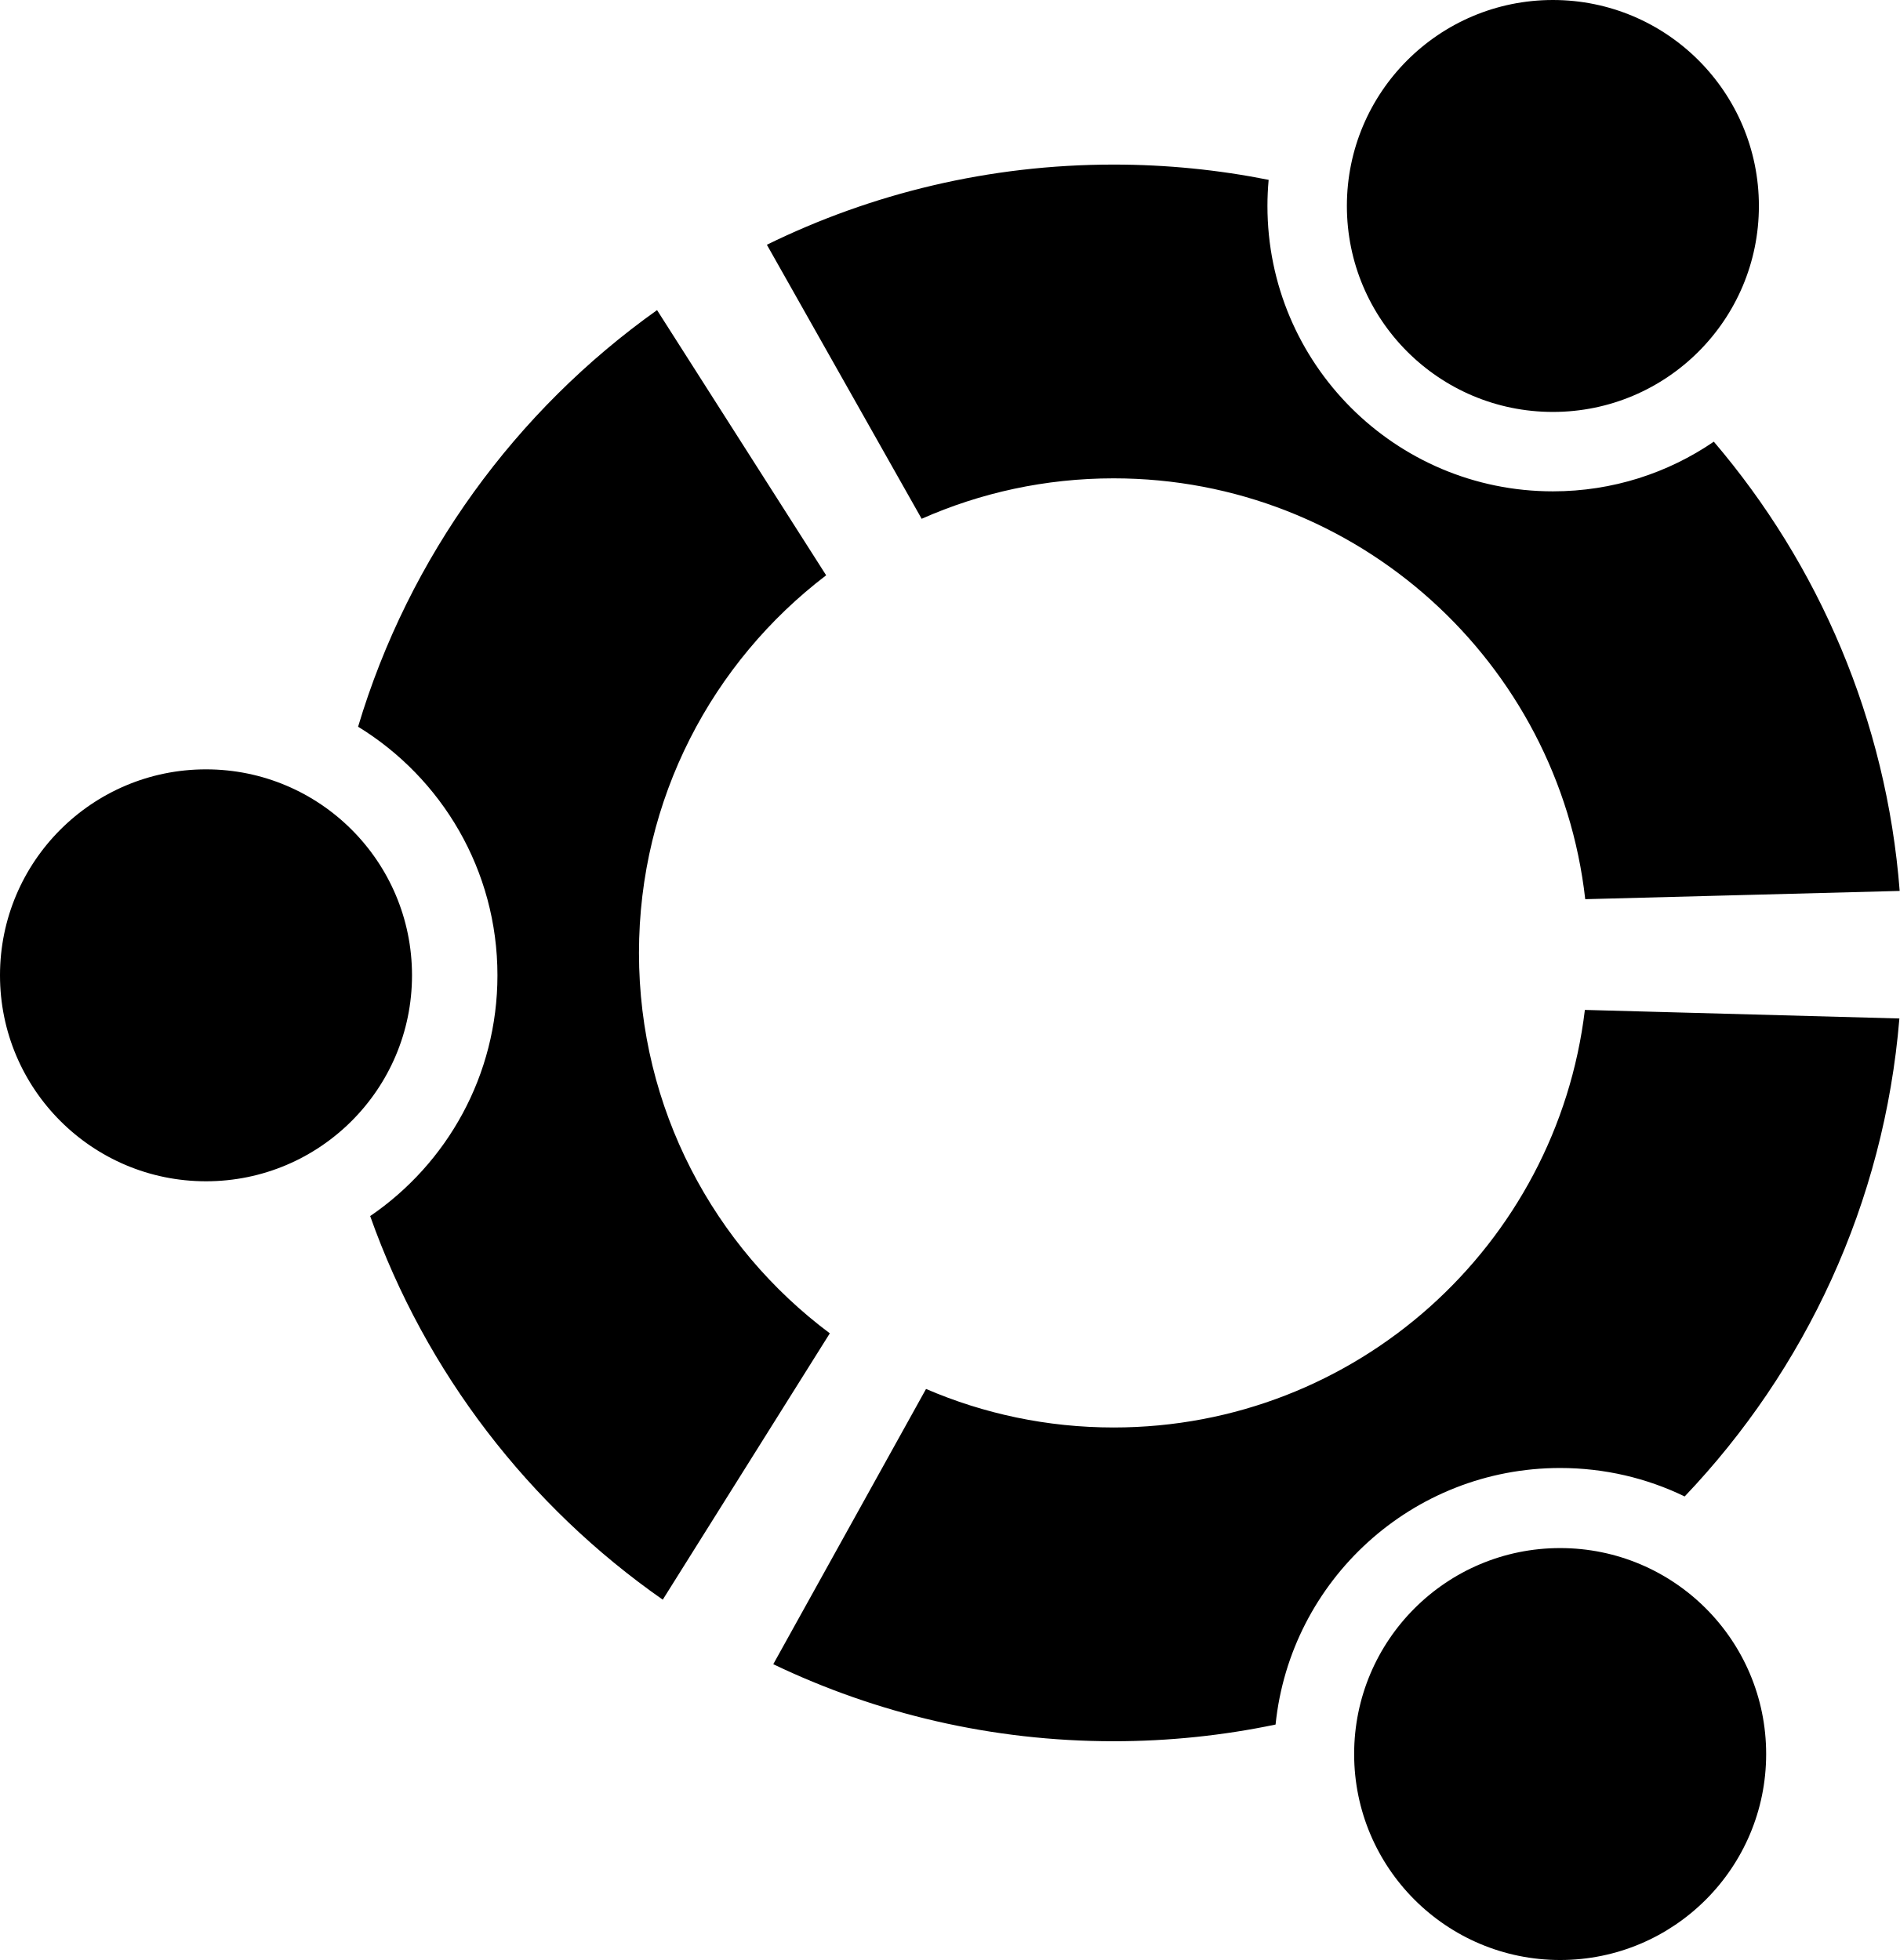
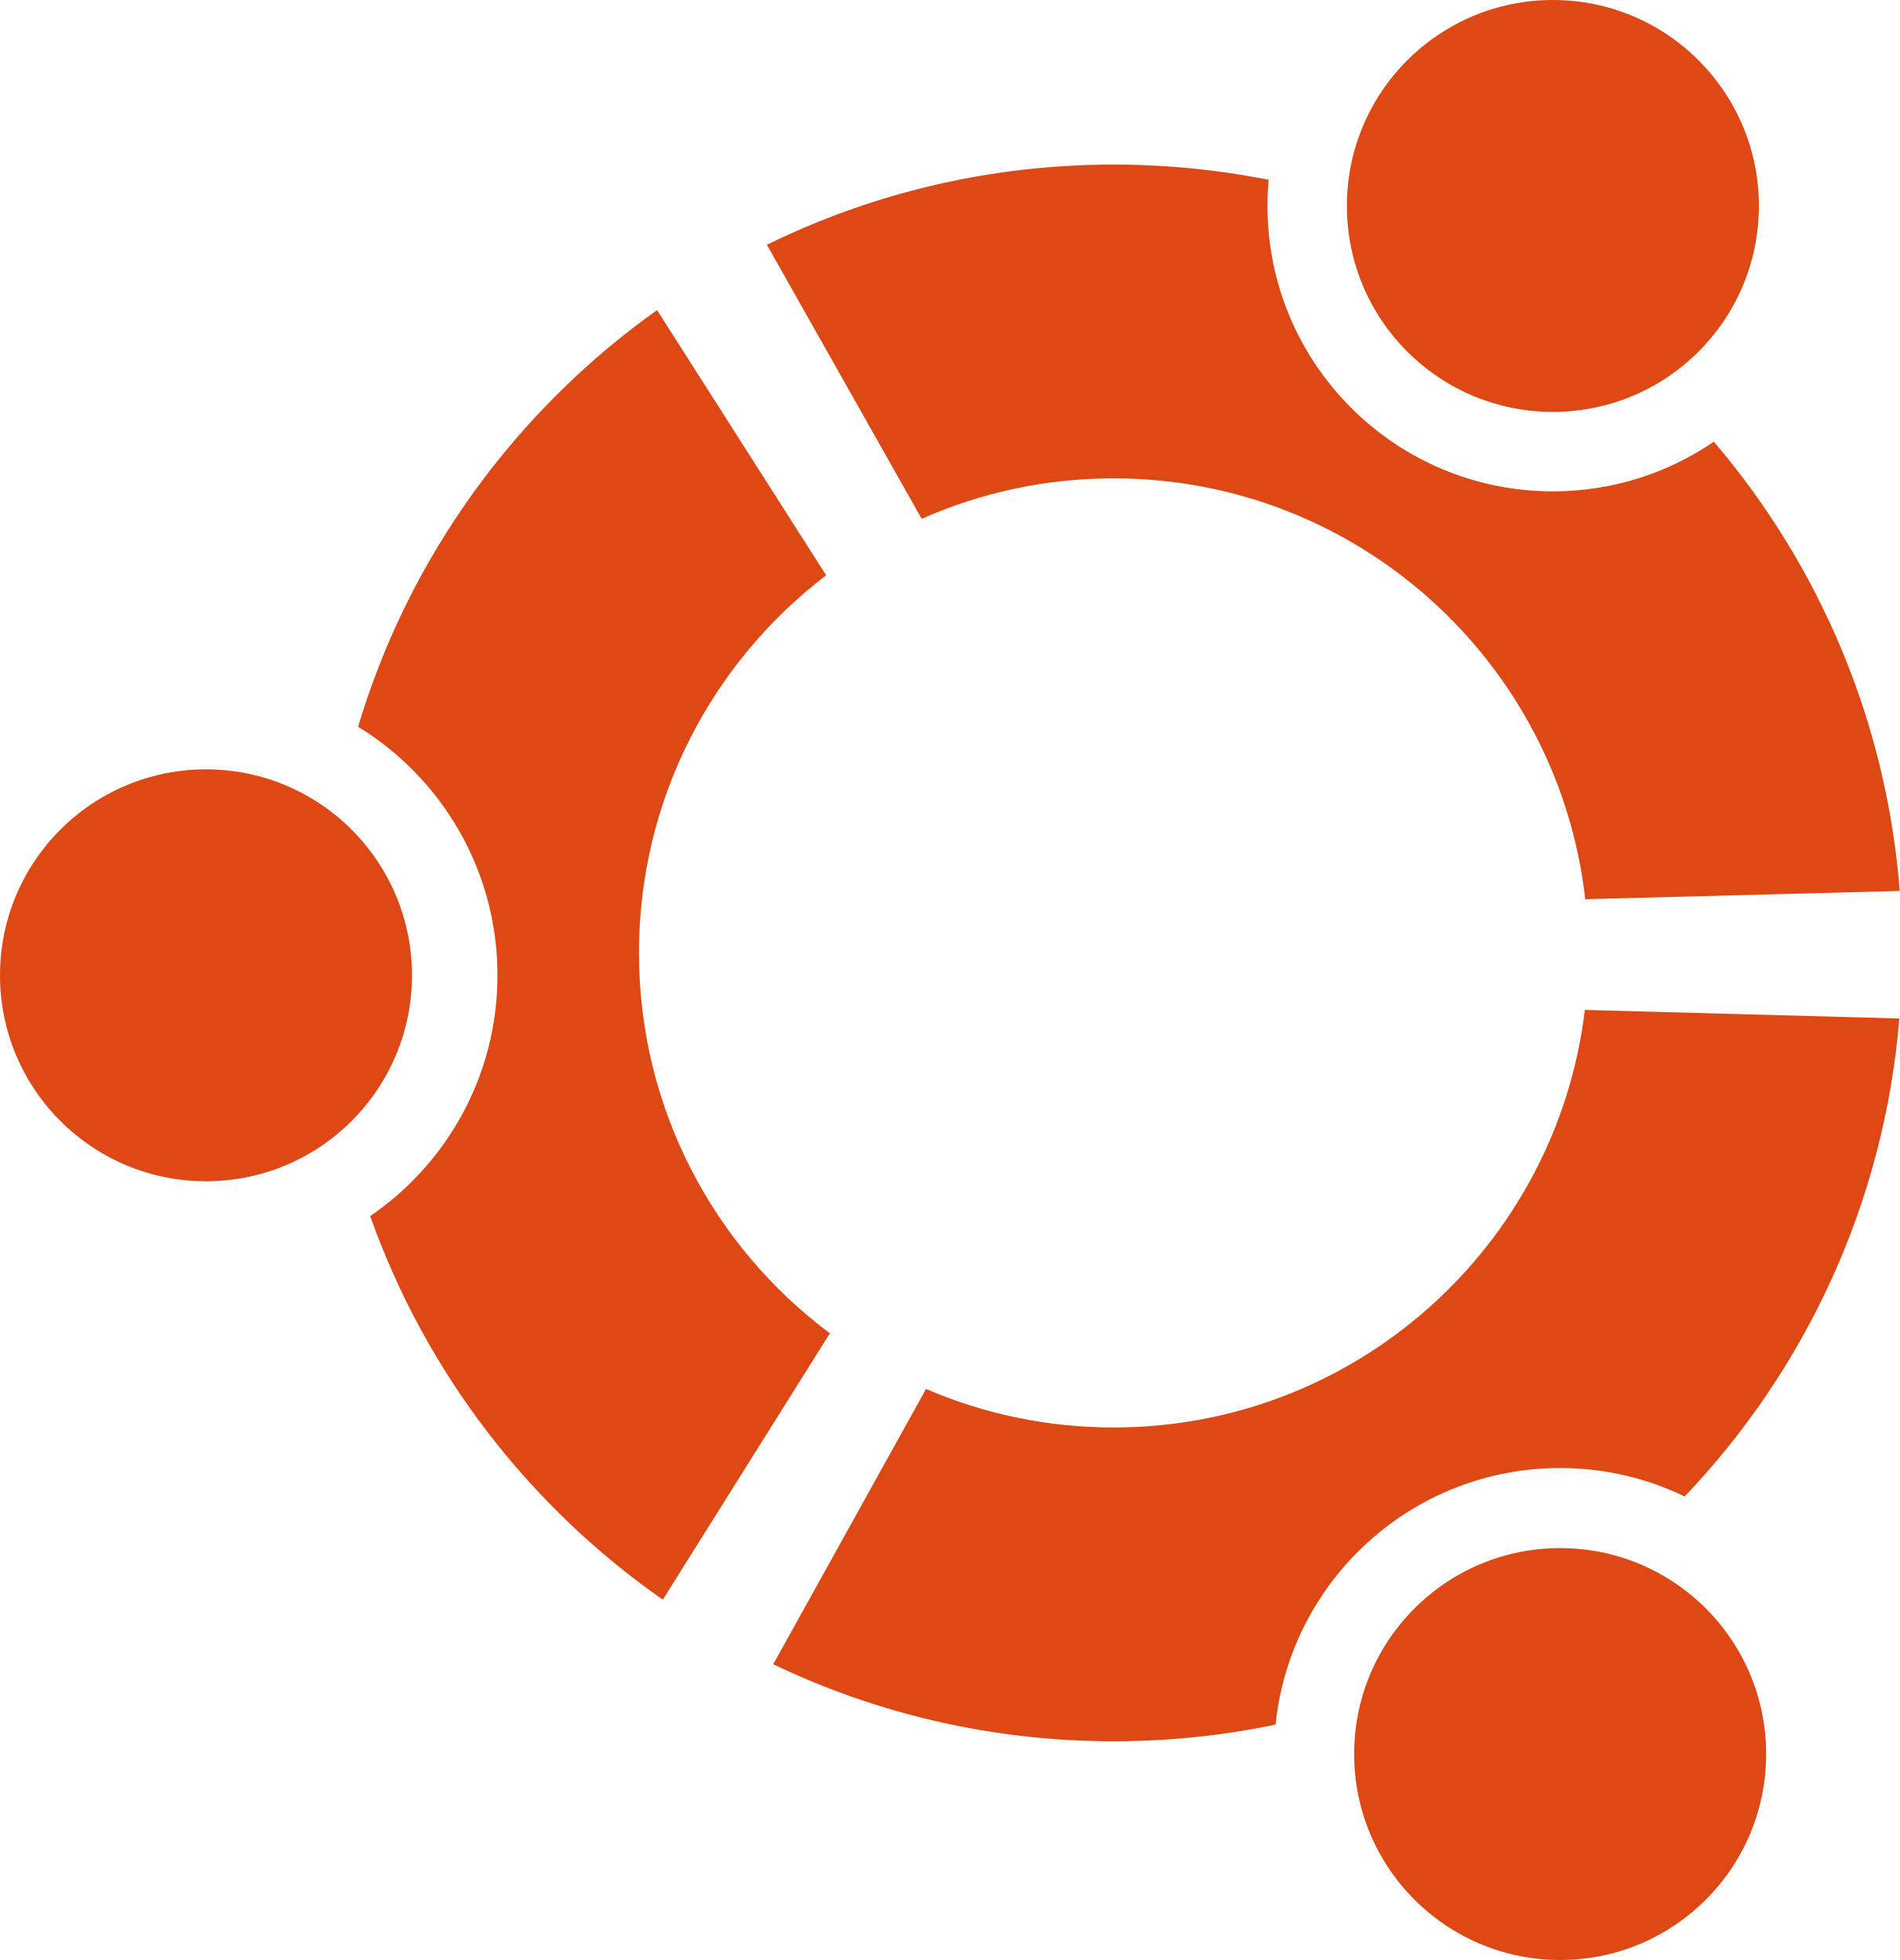
- <svg xmlns="http://www.w3.org/2000/svg" viewBox="0 0 323014 333333" shape-rendering="geometricPrecision" text-rendering="geometricPrecision" image-rendering="optimizeQuality" fill-rule="evenodd" clip-rule="evenodd">
-   <path d="M189355 27989c9022 0 17835 897 26358 2596-133 1463-204 2944-204 4442 0 26806 21730 48535 48535 48535 10152 0 19574-3119 27365-8447 17827 20906 29346 47355 31605 76403l-53469 1404c-4539-40272-38706-71572-80191-71572-11618 0-22661 2460-32641 6879l-26318-46605c17794-8728 37802-13635 58959-13635zM35028 130842c19345 0 35028 15682 35028 35028 0 19345-15683 35028-35028 35028S0 185215 0 165870s15683-35028 35028-35028zm230252 132436c19345 0 35028 15682 35028 35028 0 19345-15682 35028-35028 35028-19345 0-35028-15682-35028-35028 0-19345 15683-35028 35028-35028zM264045 0c19345 0 35028 15682 35028 35028 0 19345-15683 35028-35028 35028s-35028-15682-35028-35028C229017 15683 244699 0 264045 0zM140474 97840c-19342 14743-31826 38023-31826 64220 0 26479 12752 49979 32449 64696l-28404 45296c-22740-15880-40328-38627-49751-65236 13065-8922 21641-23932 21641-40947 0-17891-9483-33567-23696-42278 8650-28928 26802-53754 50836-70851l28752 45099zm16985 138376c9785 4214 20567 6553 31898 6553 41293 0 75337-31012 80127-71015l53478 1457c-2587 31413-16006 59754-36509 81286-6401-3099-13583-4838-21172-4838-25173 0-45880 19121-48390 43631-8887 1856-18095 2839-27534 2839-20726 0-40355-4703-57874-13103l25976-46812z" />
+ <svg xmlns="http://www.w3.org/2000/svg" version="1.1" id="Layer_1" text-rendering="geometricPrecision" image-rendering="optimizeQuality" shape-rendering="geometricPrecision" x="0px" y="0px" viewBox="0 0 7938.4 8192" style="enable-background:new 0 0 7938.4 8192;" xml:space="preserve">
+   <style type="text/css">
+ 	.st0{fill:#DD4814;}
+ </style>
+   <g>
+     <circle class="st0" cx="860.8" cy="4076.4" r="860.8" />
+     <circle class="st0" cx="6489.2" cy="860.8" r="860.8" />
+     <path class="st0" d="M4653.6,1999.3c1019.5,0,1859.2,769.2,1970.8,1759l1314.1-34.5c-55.5-713.9-338.6-1363.9-776.7-1877.7   c-191.5,130.9-423,207.6-672.5,207.6c-658.8,0-1192.8-534-1192.8-1192.8c0-36.8,1.7-73.2,5-109.2c-209.5-41.8-426-63.8-647.8-63.8   h0c-520,0-1011.7,120.6-1449,335.1l646.8,1145.4C4096.7,2059.7,4368,1999.3,4653.6,1999.3z" />
+     <path class="st0" d="M4653.6,5966.3c-278.5,0-543.4-57.5-783.9-161v0l-638.4,1150.5c430.5,206.4,912.9,322,1422.3,322   c232,0,458.3-24.2,676.7-69.8c61.7-602.4,570.6-1072.3,1189.2-1072.3c186.5,0,363,42.7,520.3,118.9   c503.9-529.2,833.7-1225.7,897.2-1997.7L6622.8,4221C6505.1,5204.1,5668.5,5966.3,4653.6,5966.3z" />
+     <circle class="st0" cx="6519.5" cy="7331.2" r="860.8" />
+     <path class="st0" d="M2670.1,3982.8c0-643.8,306.8-1215.9,782.2-1578.3l0,0l-706.6-1108.4C2155,1716.3,1708.9,2326.4,1496.4,3037.4   c349.3,214.1,582.4,599.3,582.4,1039c0,418.2-210.8,787-531.8,1006.3c231.6,653.9,663.8,1213,1222.7,1603.2l698.1-1113.2   C2983.5,5211.1,2670.1,4633.5,2670.1,3982.8z" />
+   </g>
</svg>
